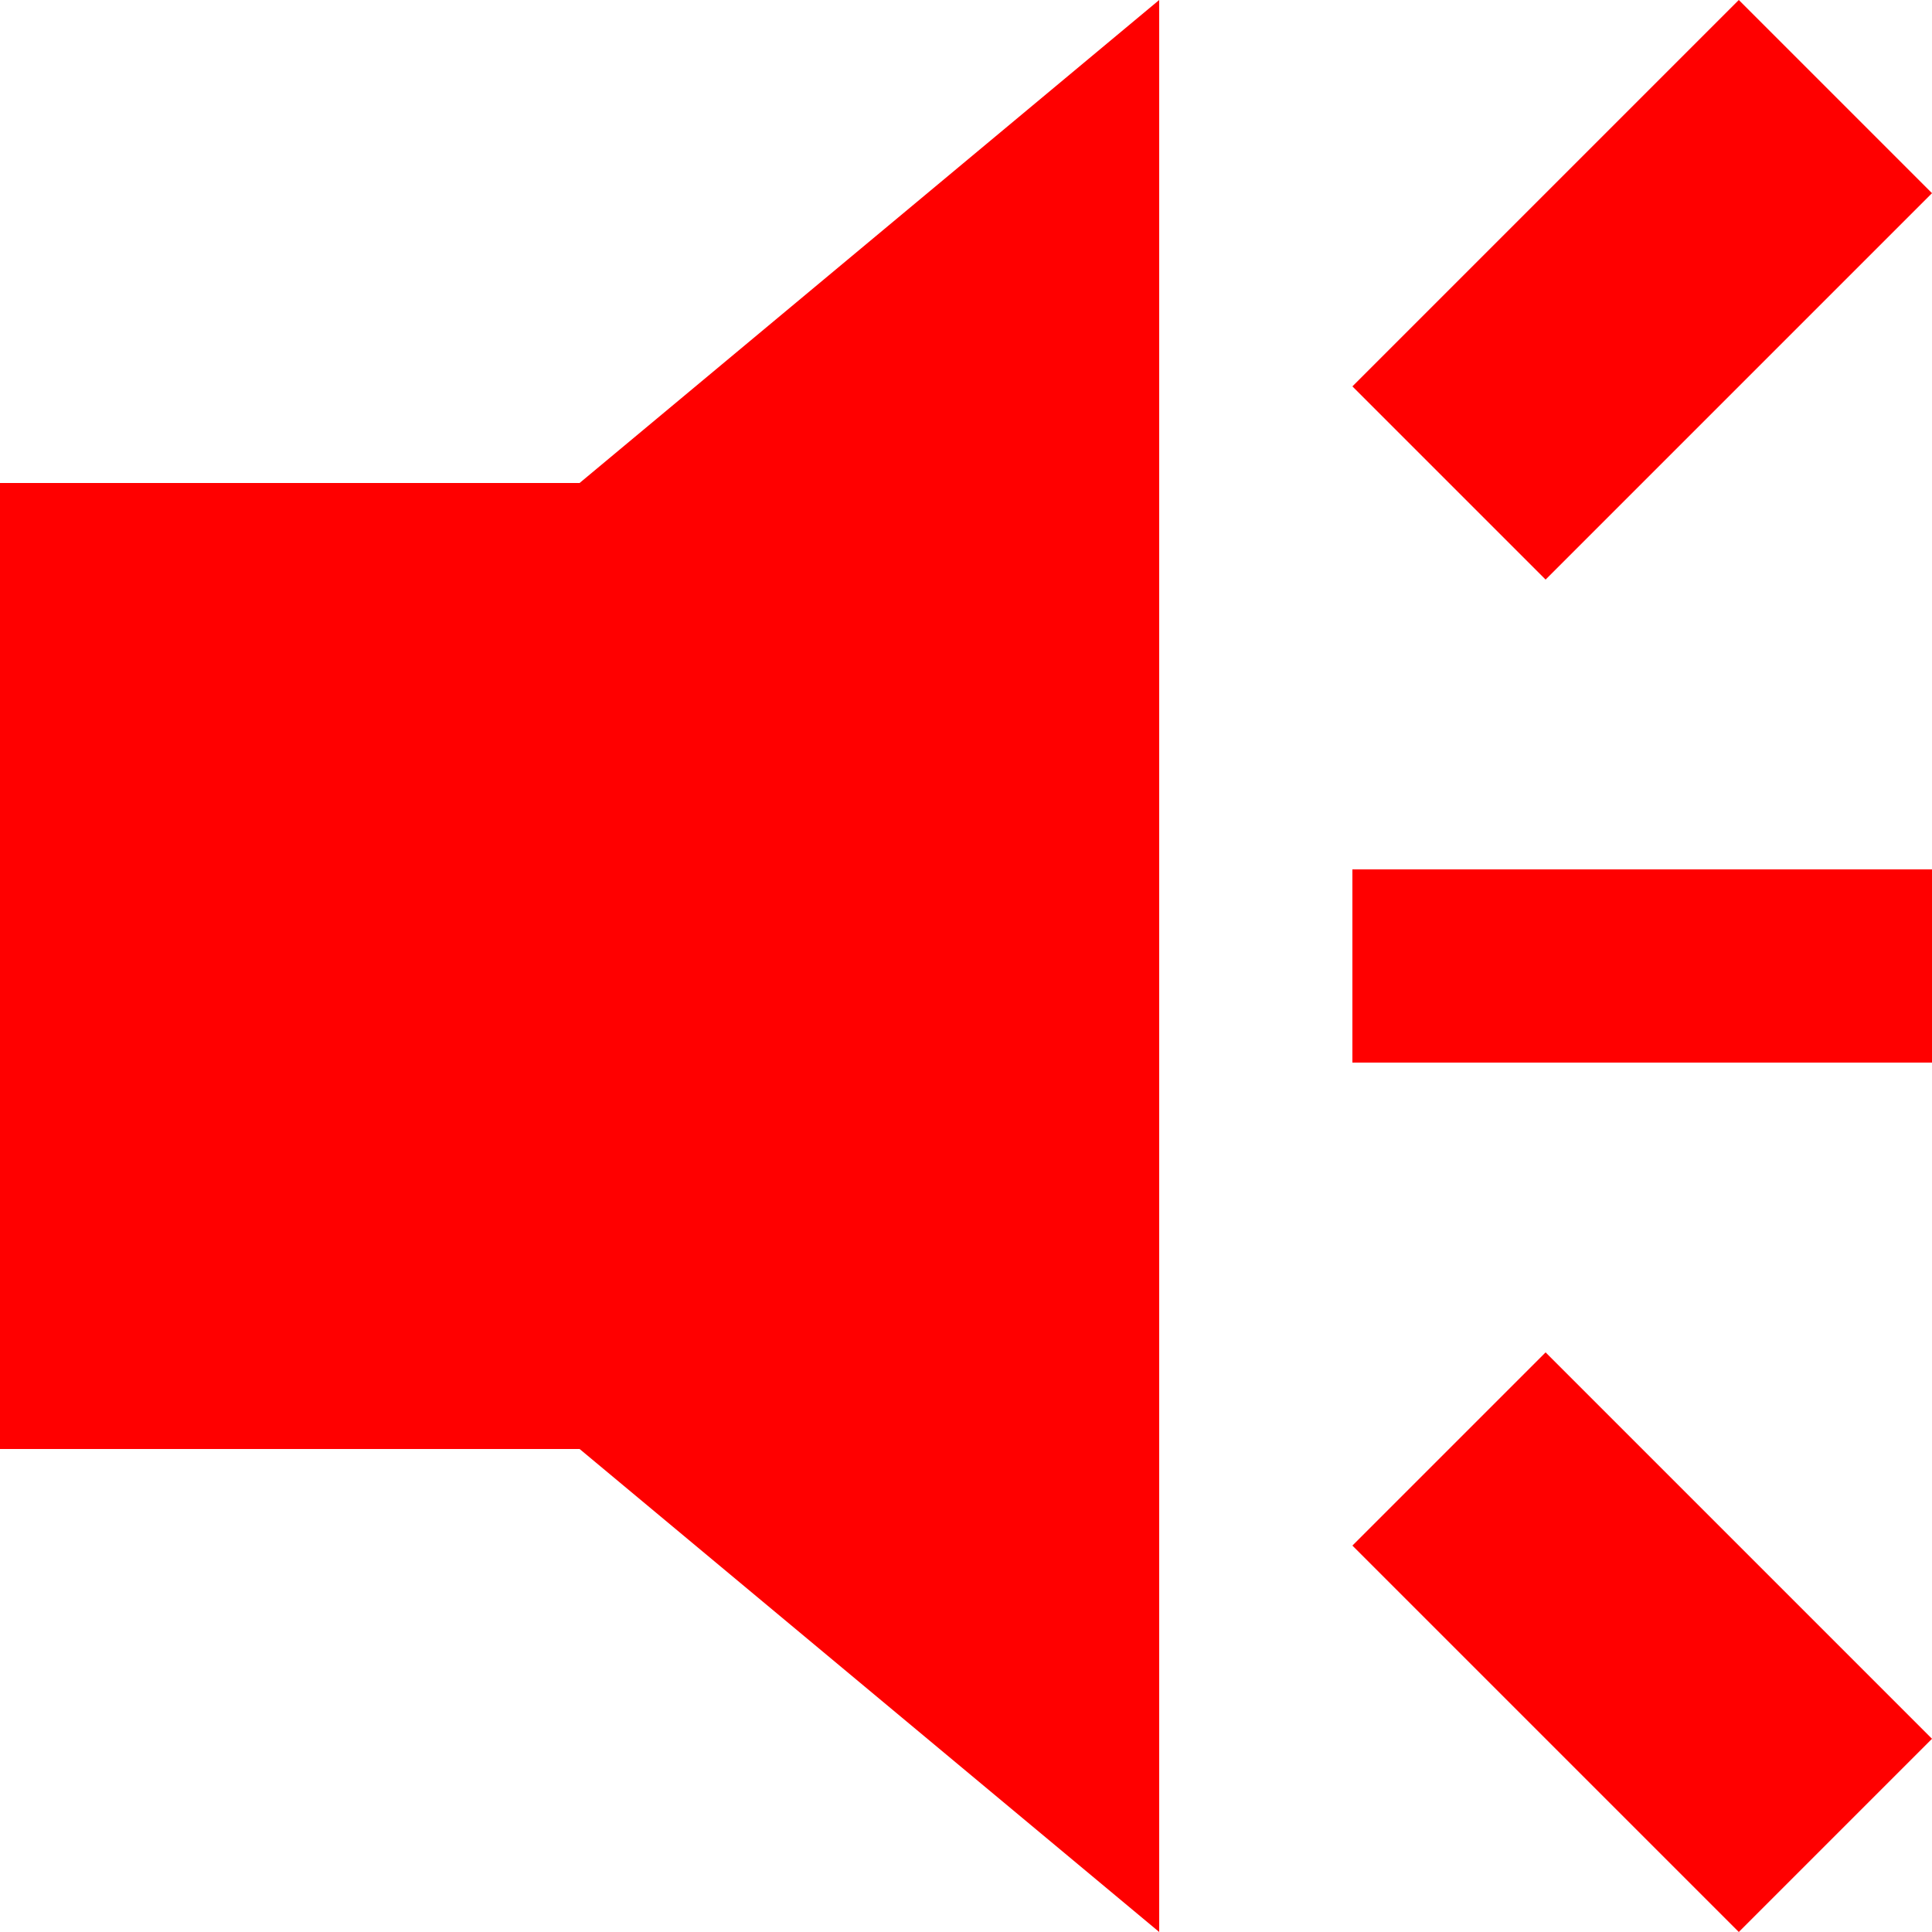
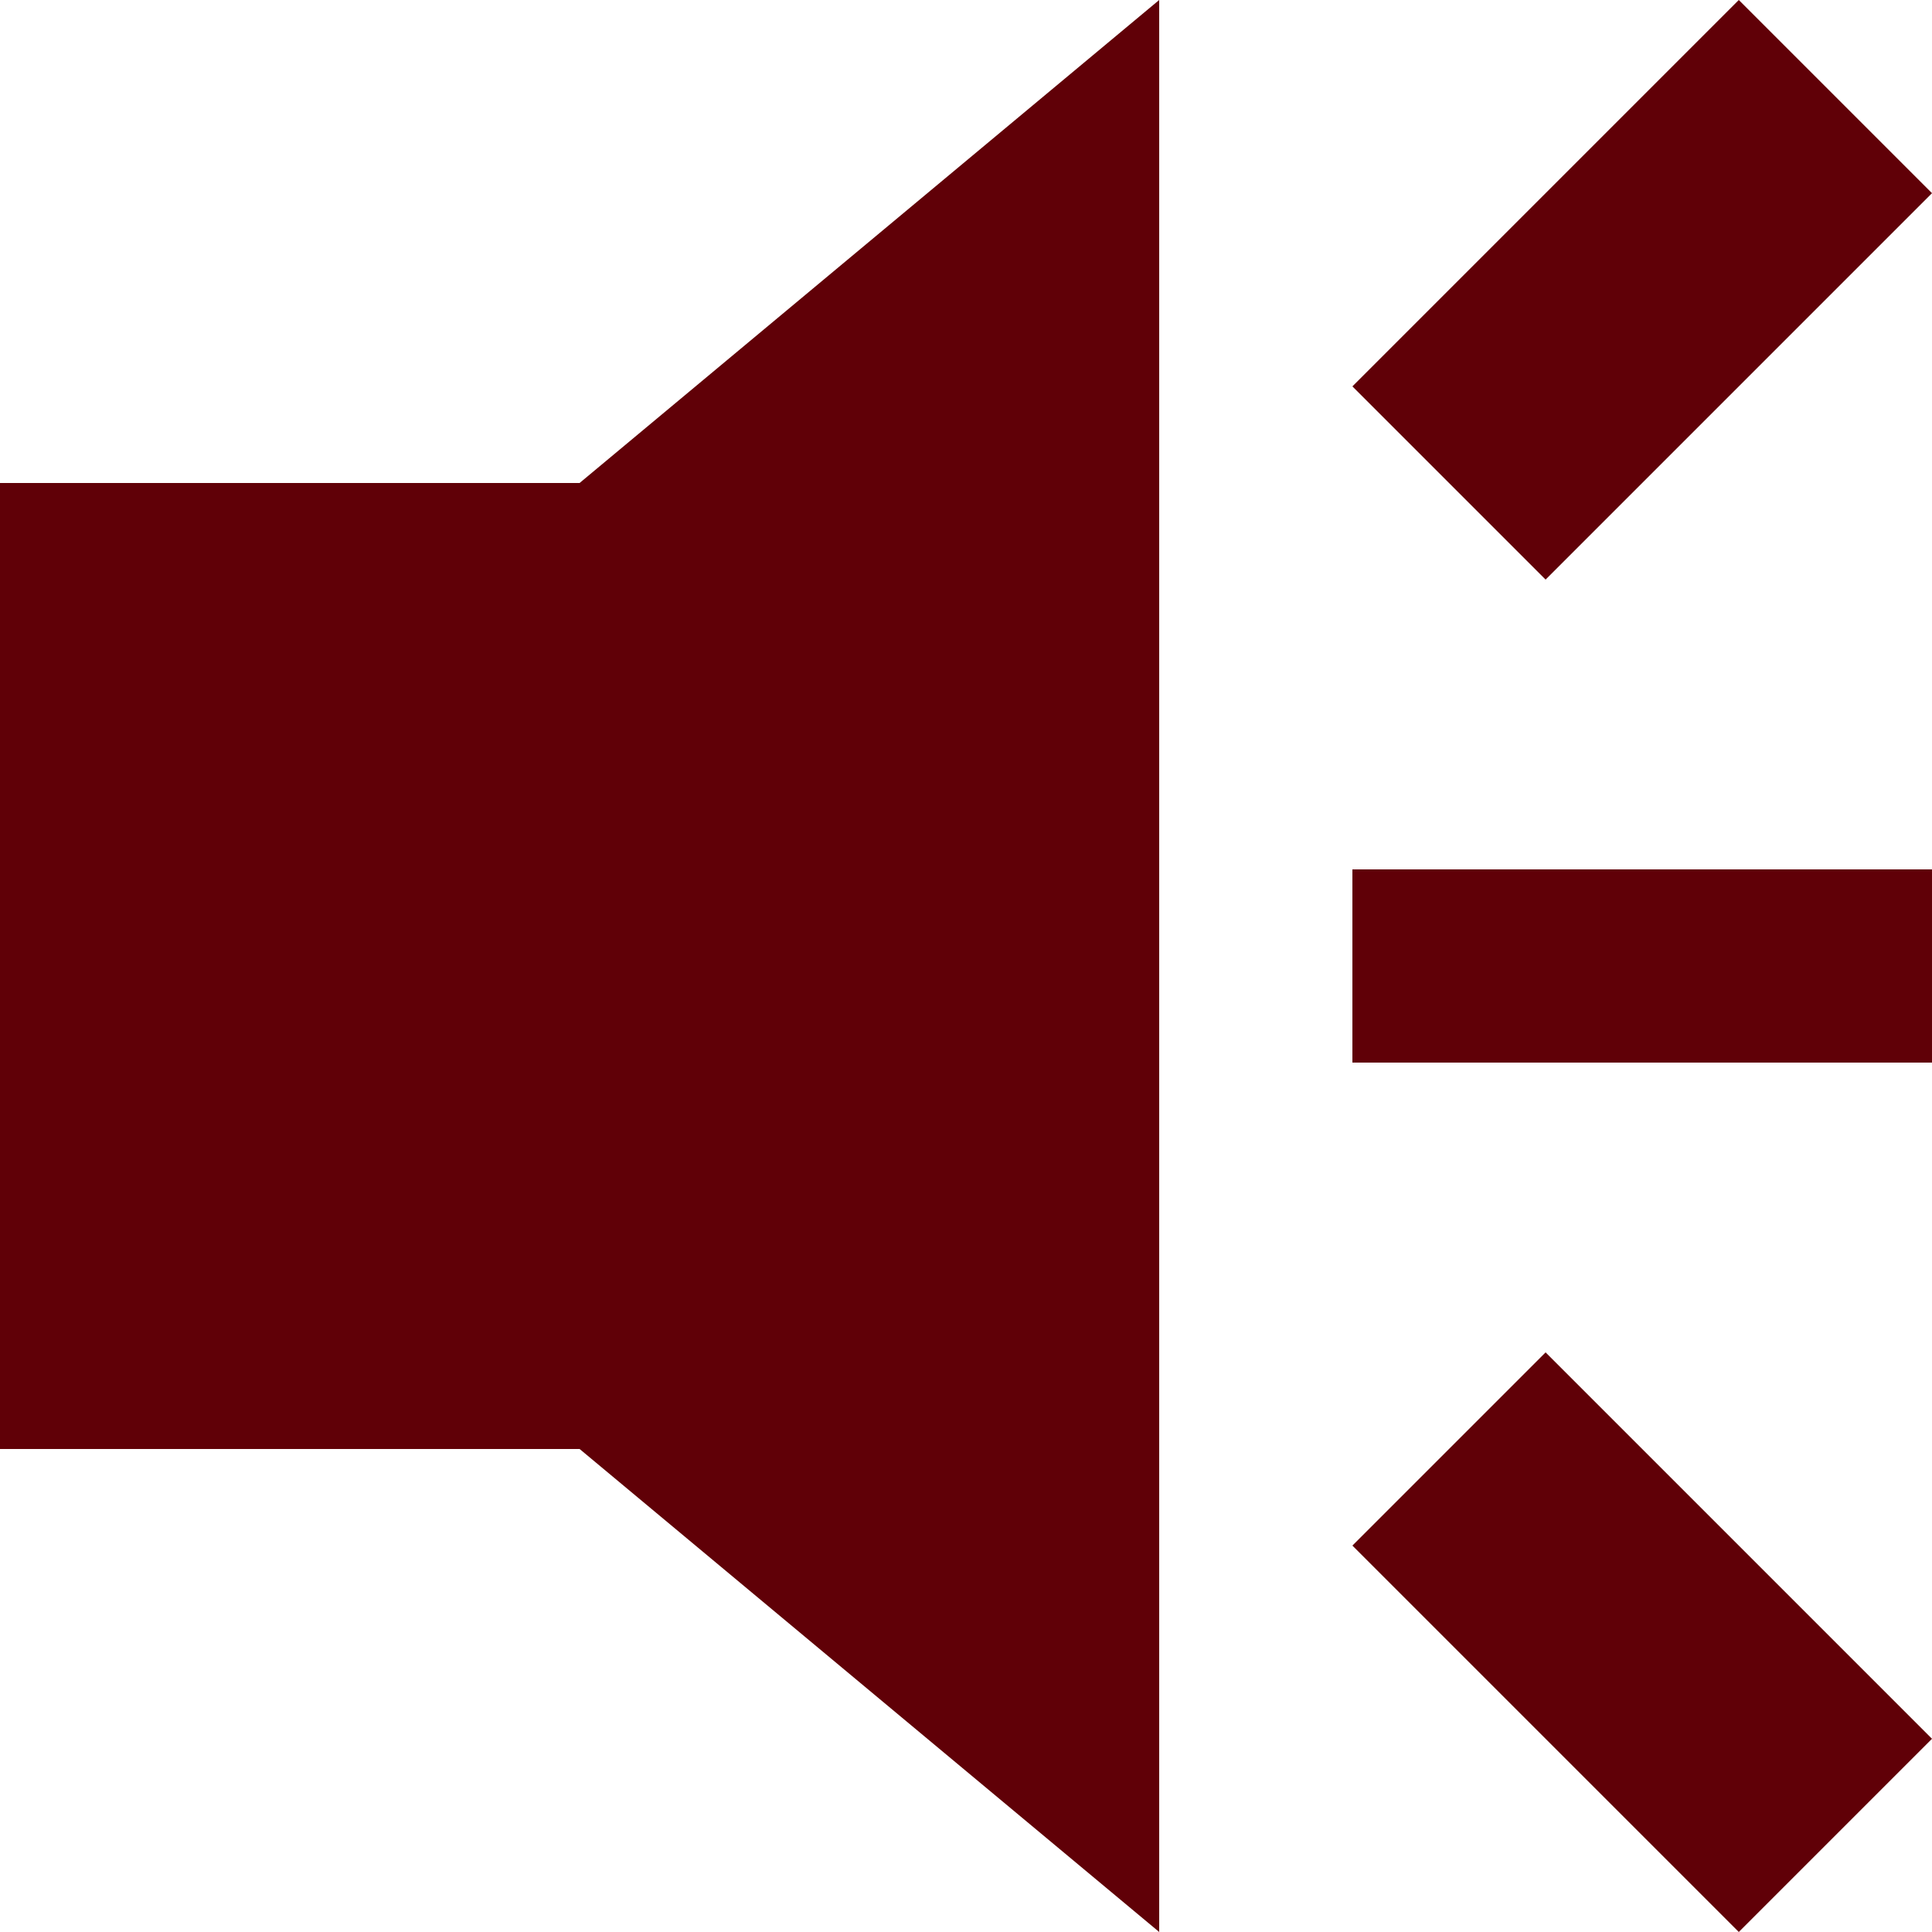
<svg xmlns="http://www.w3.org/2000/svg" width="10" height="10" viewBox="0 0 10 10" id="svg2" version="1.1">
  <defs id="defs4" />
  <g id="layer1" transform="translate(0,-1042.362)">
-     <path style="fill:#ff0000;fill-opacity:1;fill-rule:evenodd;stroke:none;stroke-width:1px;stroke-linecap:butt;stroke-linejoin:miter;stroke-opacity:1" d="m 0,1044.862 0,5 3,0 3,2.5 0,-10 -3,2.5 z" id="path7259" />
-     <path style="fill:#ff0000;fill-opacity:1;fill-rule:evenodd;stroke:none;stroke-width:1px;stroke-linecap:butt;stroke-linejoin:miter;stroke-opacity:1" d="m 7,1046.862 0,1 3,0 0,-1 z" id="path7261" />
-     <path style="fill:#ff0000;fill-opacity:1;fill-rule:evenodd;stroke:none;stroke-width:1px;stroke-linecap:butt;stroke-linejoin:miter;stroke-opacity:1" d="m 9,1042.362 1,1 -2,2 -1,-1 z" id="path7263" />
-     <path style="fill:#ff0000;fill-opacity:1;fill-rule:evenodd;stroke:none;stroke-width:1px;stroke-linecap:butt;stroke-linejoin:miter;stroke-opacity:1" d="m 8,1049.362 -1,1 2,2 1,-1 z" id="path7263-3" />
+     <g id="g7510">
+       <path id="path7259" d="m 0,1044.862 0,5 3,0 3,2.5 0,-10 -3,2.5 z" style="fill:#600007;fill-opacity:1;fill-rule:evenodd;stroke:none;stroke-width:1px;stroke-linecap:butt;stroke-linejoin:miter;stroke-opacity:1" />
+       <path id="path7261" d="m 7,1046.862 0,1 3,0 0,-1 z" style="fill:#600007;fill-opacity:1;fill-rule:evenodd;stroke:none;stroke-width:1px;stroke-linecap:butt;stroke-linejoin:miter;stroke-opacity:1" />
+       <path id="path7263" d="m 9,1042.362 1,1 -2,2 -1,-1 z" style="fill:#600007;fill-opacity:1;fill-rule:evenodd;stroke:none;stroke-width:1px;stroke-linecap:butt;stroke-linejoin:miter;stroke-opacity:1" />
+       <path id="path7263-3" d="m 8,1049.362 -1,1 2,2 1,-1 z" style="fill:#600007;fill-opacity:1;fill-rule:evenodd;stroke:none;stroke-width:1px;stroke-linecap:butt;stroke-linejoin:miter;stroke-opacity:1" />
+     </g>
  </g>
</svg>
